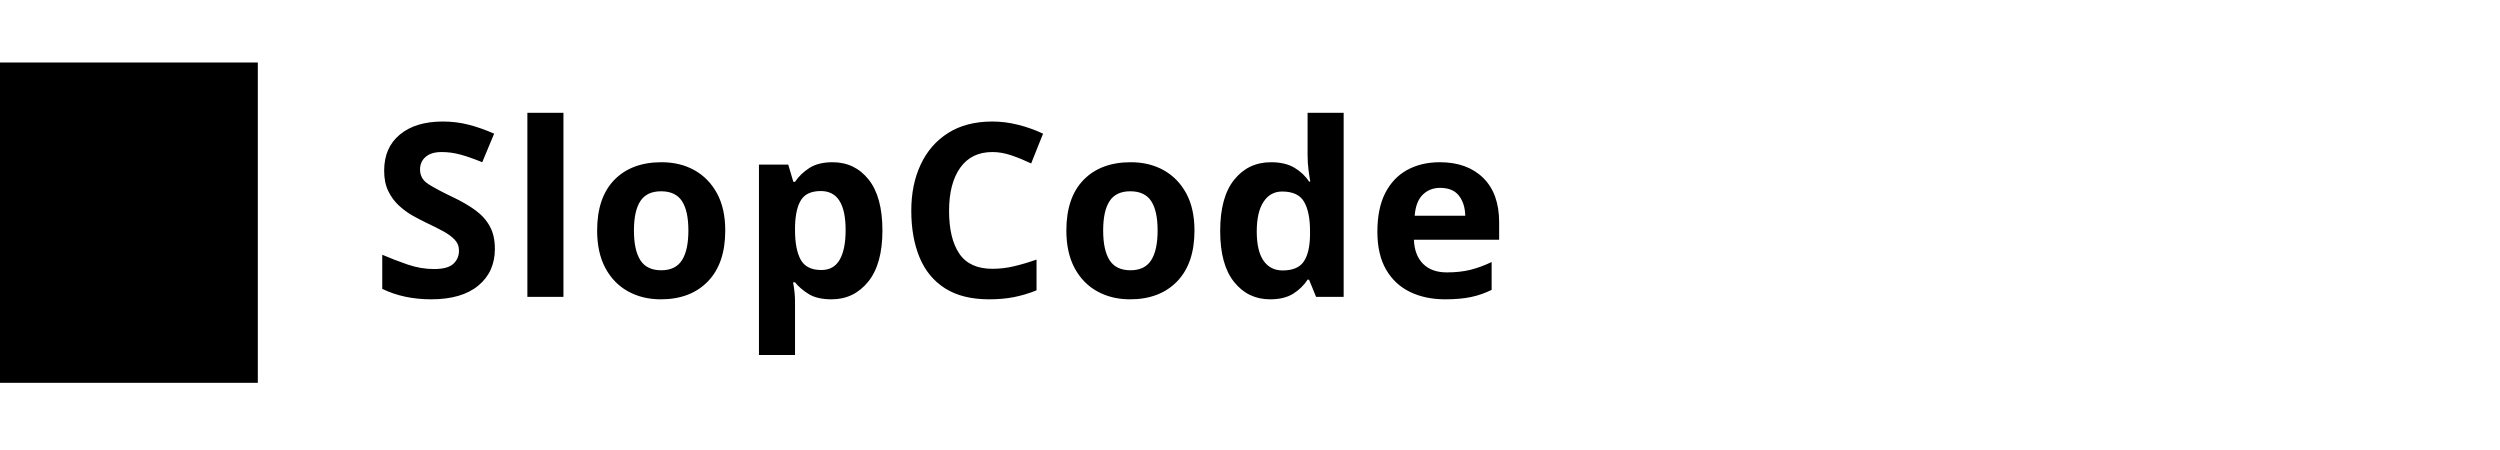
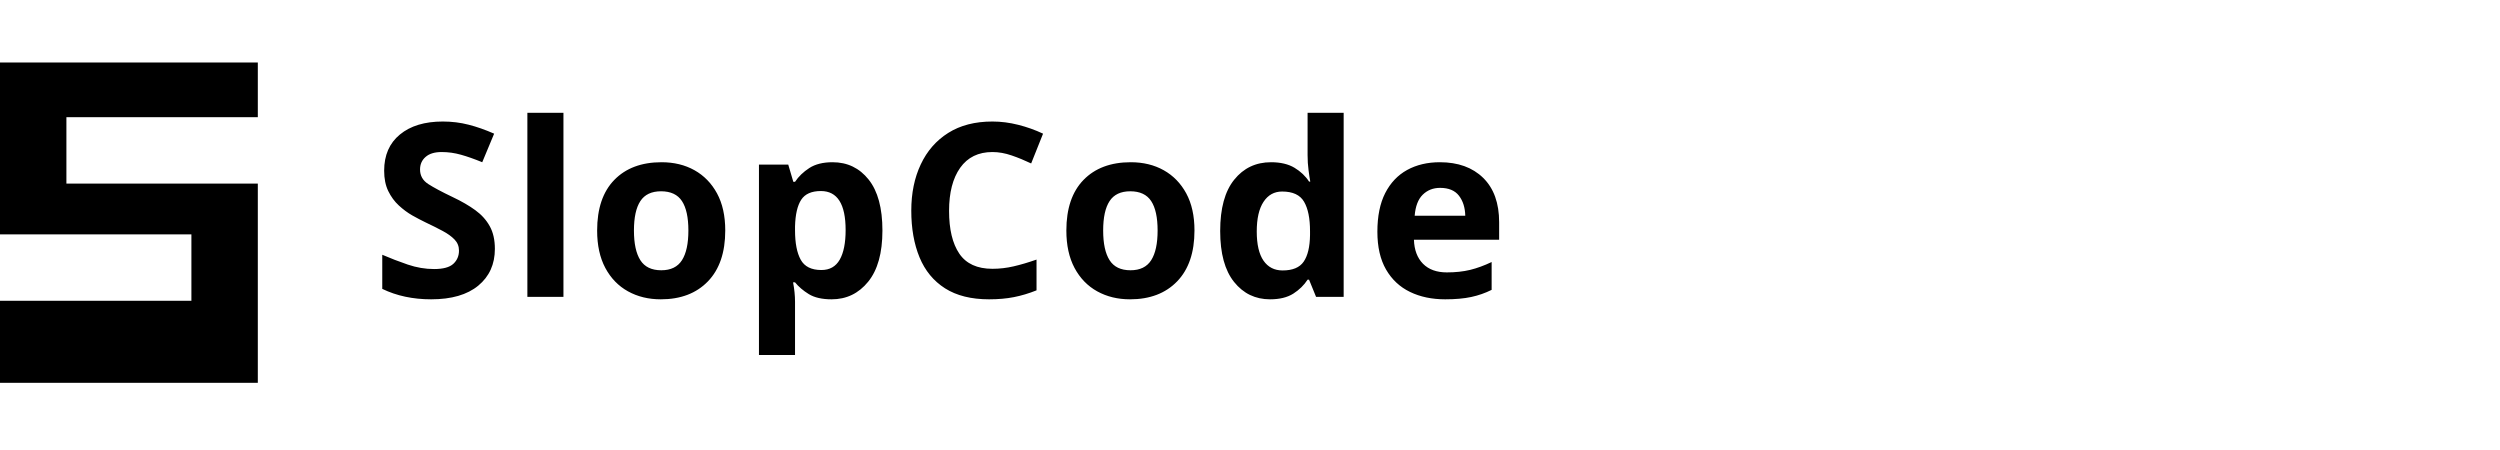
<svg xmlns="http://www.w3.org/2000/svg" width="640" height="115" viewBox="0 0 640 115" fill="none">
-   <rect x="0" y="16" width="66" height="82" fill="black" />
+   <path d="M66 16H0V30H66V16ZM17 30H0V47H17V30ZM66 47H0V60H66V47ZM66 60H49V77H66V60ZM66 77H0V98H66V77Z" fill="black" />
  <text x="95" y="76" fill="black" font-family="'Space Grotesk', 'Avenir Next', 'Segoe UI', sans-serif" font-size="62" font-weight="700" letter-spacing="1">SlopCode</text>
</svg>
